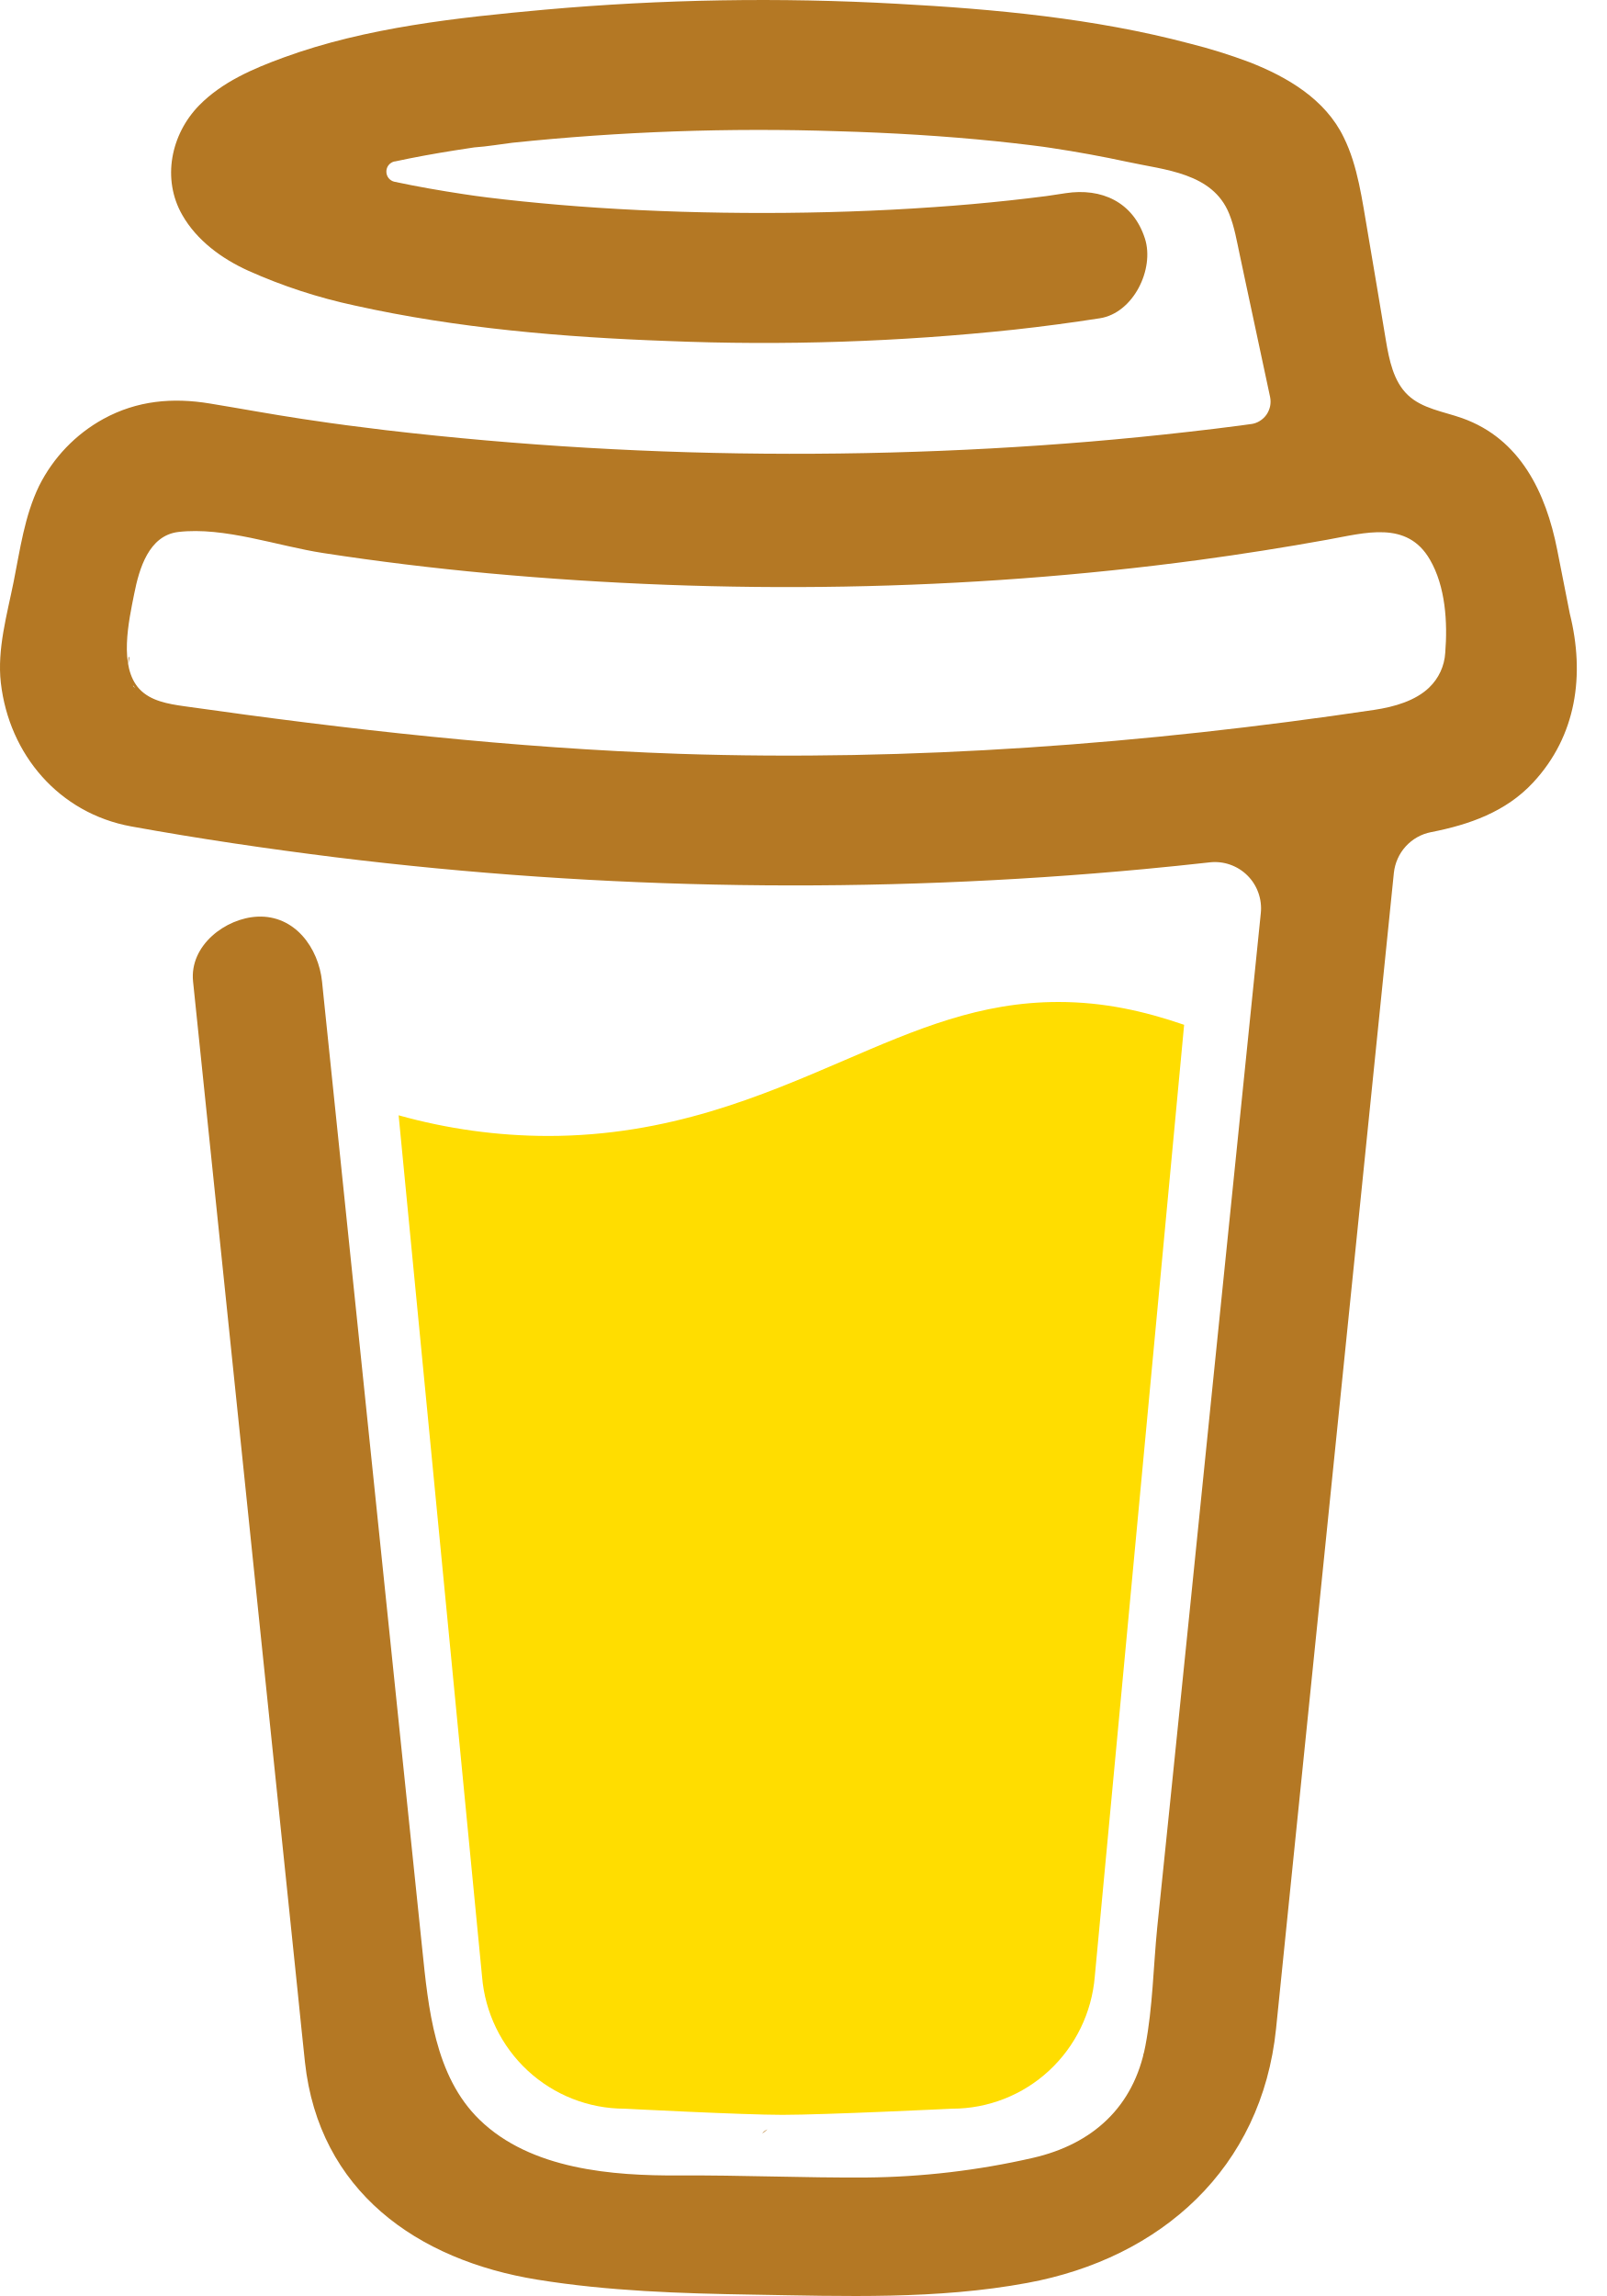
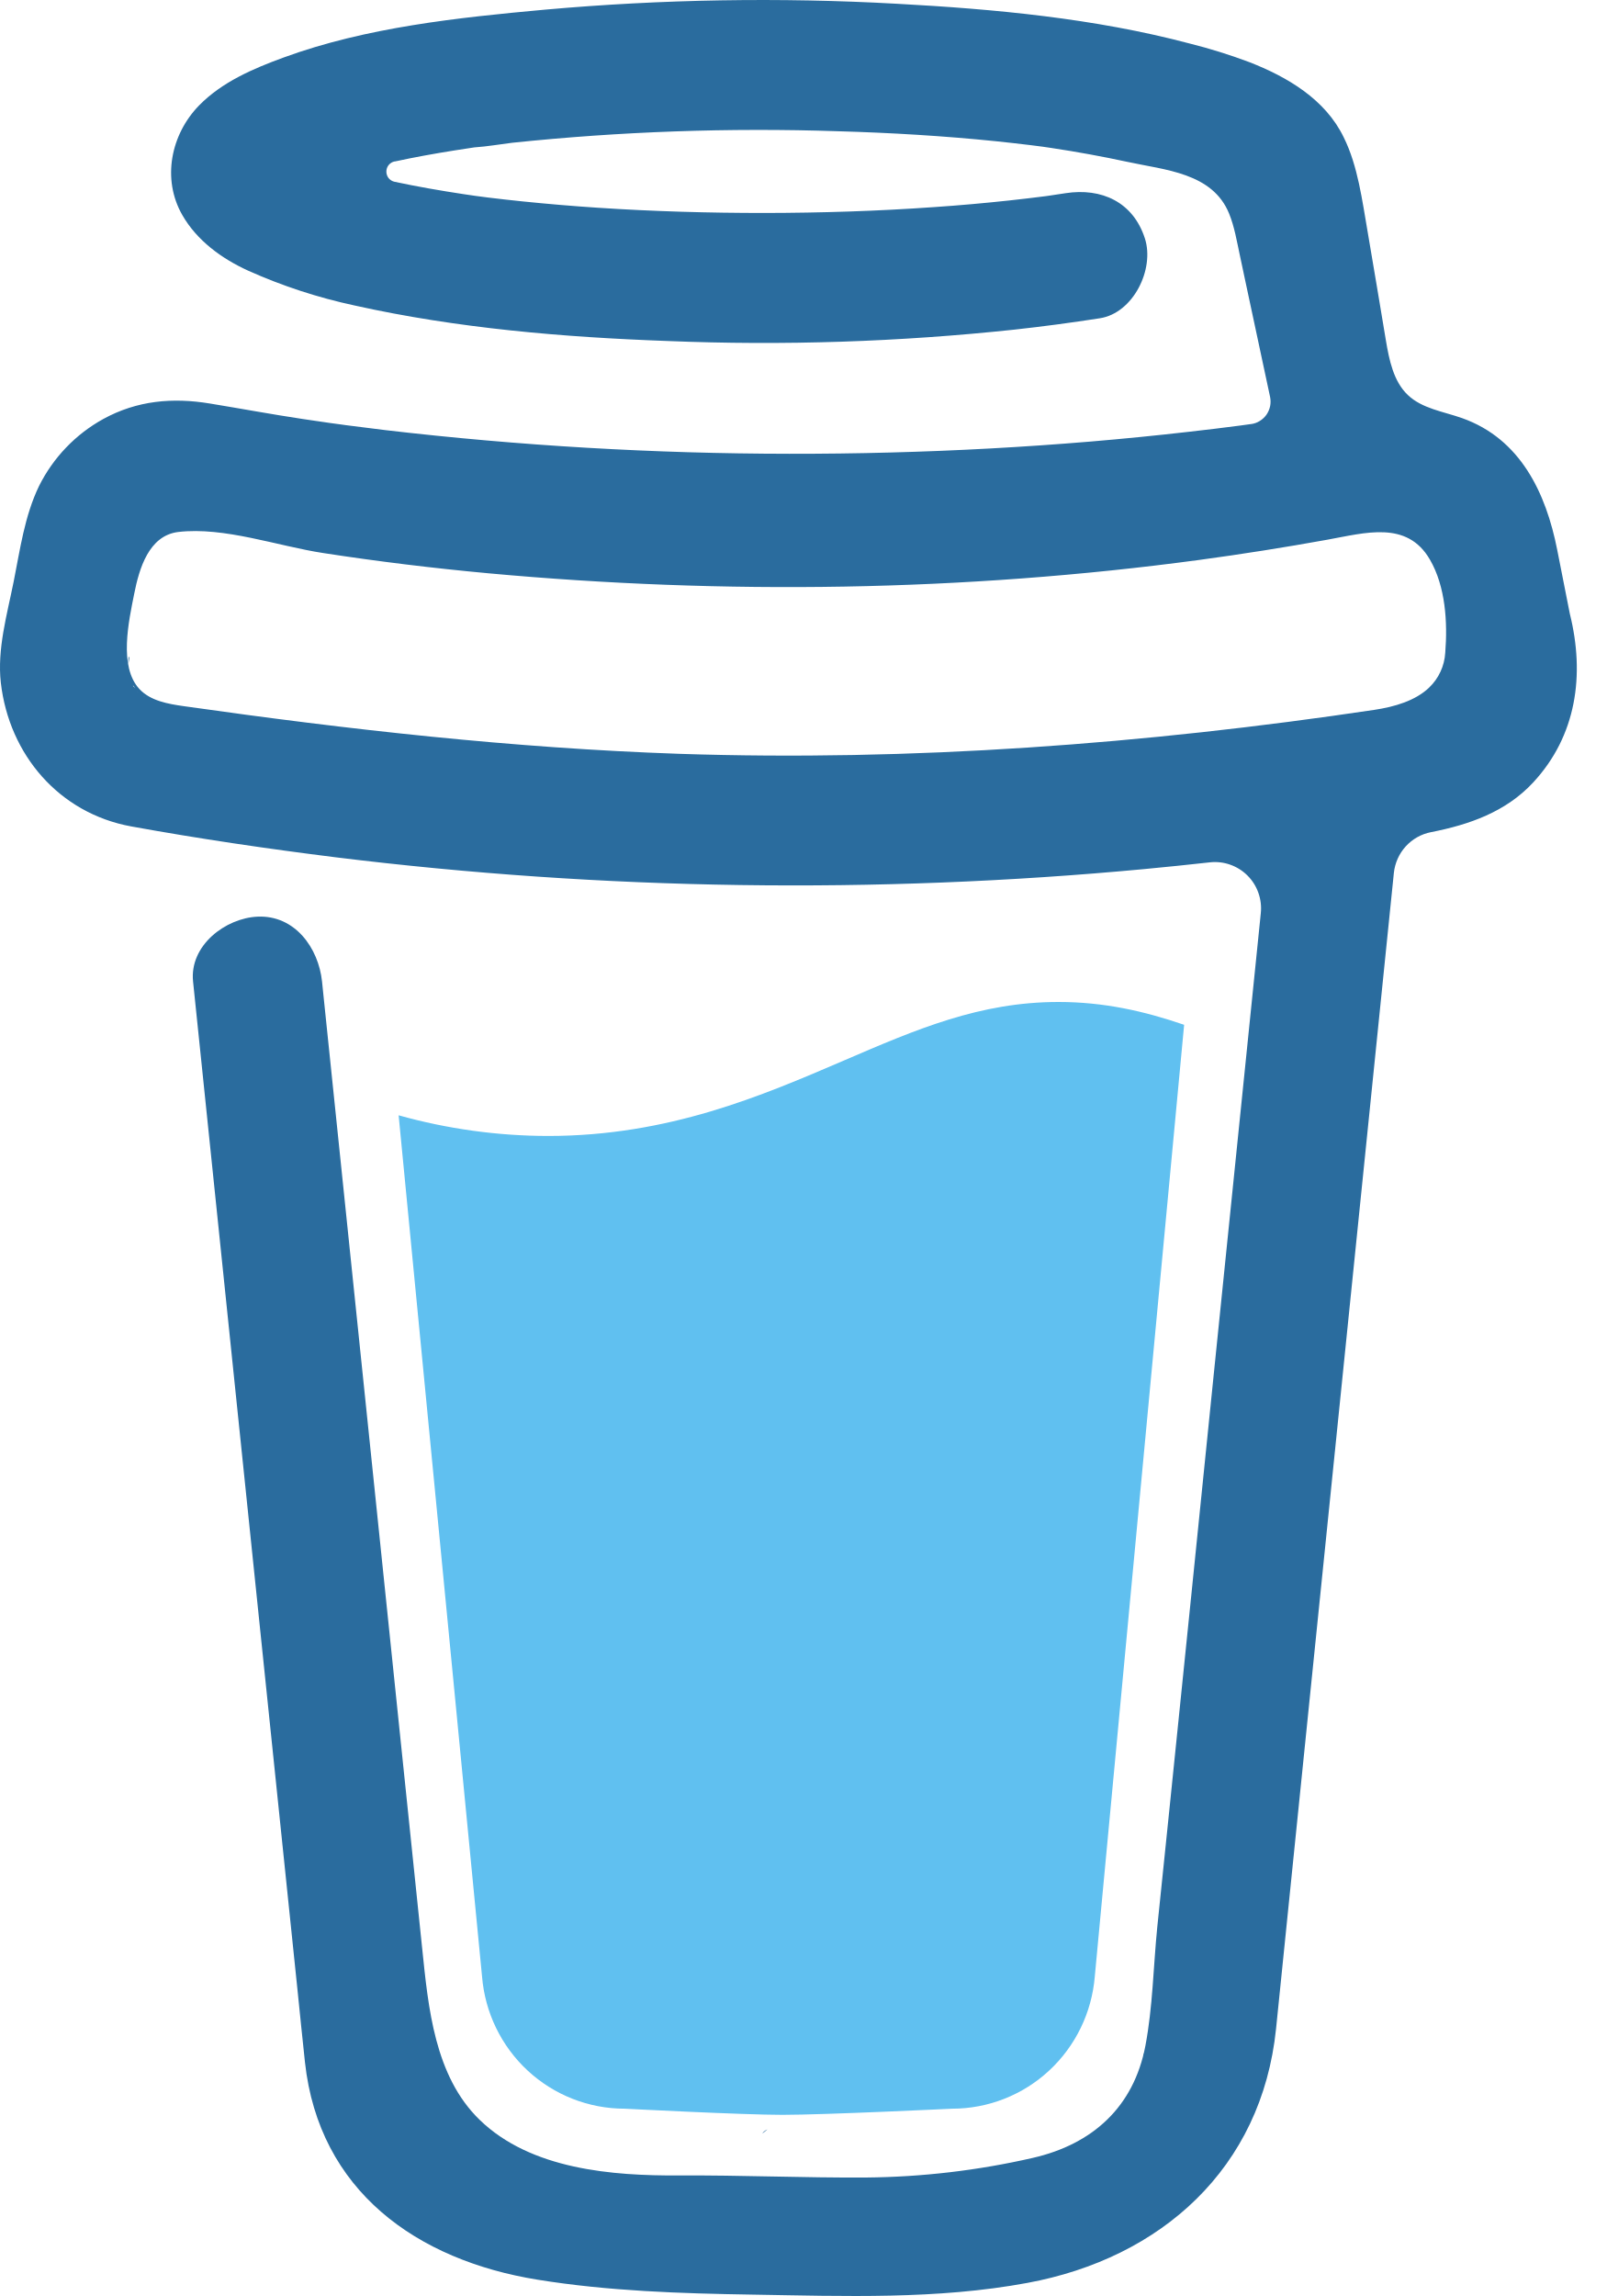
<svg xmlns="http://www.w3.org/2000/svg" width="35" height="50" viewBox="0 0 35 50" fill="none">
-   <path d="M30.751 11.631L30.717 11.611L30.638 11.586C30.67 11.613 30.71 11.629 30.751 11.631Z" fill="#B47824" />
-   <path d="M31.248 15.203L31.21 15.214L31.248 15.203Z" fill="#B47824" />
-   <path d="M30.766 11.625C30.761 11.625 30.756 11.624 30.752 11.622C30.751 11.625 30.751 11.628 30.752 11.631C30.757 11.631 30.762 11.629 30.766 11.625Z" fill="#B47824" />
-   <path d="M30.752 11.631H30.757V11.628L30.752 11.631Z" fill="#B47824" />
-   <path d="M31.218 15.196L31.275 15.163L31.297 15.151L31.316 15.131C31.28 15.146 31.246 15.169 31.218 15.196Z" fill="#B47824" />
-   <path d="M30.851 11.709L30.794 11.655L30.756 11.634C30.777 11.671 30.811 11.697 30.851 11.709Z" fill="#B47824" />
-   <path d="M16.715 46.371C16.67 46.391 16.631 46.421 16.601 46.46L16.636 46.437C16.66 46.415 16.694 46.389 16.715 46.371Z" fill="#B47824" />
-   <path d="M24.924 44.747C24.924 44.697 24.899 44.706 24.905 44.886C24.905 44.872 24.911 44.857 24.913 44.843C24.917 44.811 24.919 44.779 24.924 44.747Z" fill="#B47824" />
-   <path d="M24.072 46.371C24.027 46.391 23.988 46.421 23.957 46.46L23.993 46.437C24.017 46.415 24.051 46.389 24.072 46.371Z" fill="#B47824" />
-   <path d="M10.934 46.757C10.9 46.728 10.859 46.708 10.814 46.701C10.85 46.719 10.886 46.736 10.91 46.749L10.934 46.757Z" fill="#B47824" />
-   <path d="M9.634 45.504C9.629 45.452 9.612 45.401 9.586 45.354C9.605 45.402 9.62 45.452 9.633 45.502L9.634 45.504Z" fill="#B47824" />
-   <path d="M18.372 23.098C16.586 23.866 14.559 24.738 11.933 24.738C10.834 24.736 9.74 24.584 8.682 24.288L10.499 43.044C10.563 43.828 10.918 44.559 11.493 45.092C12.069 45.625 12.822 45.921 13.605 45.921C13.605 45.921 16.18 46.055 17.04 46.055C17.965 46.055 20.738 45.921 20.738 45.921C21.52 45.921 22.274 45.625 22.849 45.092C23.424 44.559 23.779 43.828 23.844 43.044L25.79 22.317C24.92 22.019 24.043 21.82 23.053 21.82C21.342 21.82 19.964 22.412 18.372 23.098Z" fill="#FFDD00" />
-   <path d="M3.059 15.095L3.089 15.124L3.109 15.136C3.094 15.12 3.077 15.107 3.059 15.095Z" fill="#B47824" />
-   <path d="M34.19 13.364L33.916 11.976C33.671 10.731 33.113 9.555 31.843 9.105C31.435 8.961 30.973 8.899 30.661 8.601C30.349 8.303 30.256 7.84 30.184 7.411C30.05 6.623 29.924 5.835 29.787 5.049C29.669 4.373 29.575 3.613 29.267 2.993C28.866 2.16 28.033 1.673 27.205 1.351C26.781 1.192 26.348 1.057 25.908 0.947C23.839 0.399 21.664 0.197 19.536 0.082C16.982 -0.06 14.42 -0.017 11.872 0.21C9.975 0.383 7.977 0.593 6.175 1.253C5.516 1.494 4.837 1.784 4.336 2.296C3.722 2.925 3.521 3.898 3.97 4.682C4.289 5.239 4.829 5.632 5.402 5.893C6.149 6.228 6.929 6.483 7.729 6.654C9.956 7.149 12.263 7.344 14.538 7.426C17.06 7.529 19.586 7.446 22.096 7.178C22.716 7.11 23.336 7.027 23.954 6.931C24.683 6.819 25.15 5.861 24.936 5.194C24.679 4.396 23.989 4.087 23.208 4.207C23.093 4.225 22.979 4.242 22.864 4.259L22.781 4.271C22.516 4.305 22.252 4.336 21.987 4.365C21.441 4.424 20.894 4.473 20.345 4.51C19.116 4.597 17.883 4.636 16.651 4.638C15.44 4.638 14.229 4.604 13.021 4.524C12.47 4.488 11.92 4.441 11.372 4.385C11.122 4.359 10.873 4.332 10.625 4.301L10.388 4.27L10.336 4.263L10.091 4.227C9.589 4.151 9.088 4.064 8.591 3.958C8.541 3.947 8.497 3.919 8.464 3.879C8.432 3.839 8.415 3.788 8.415 3.737C8.415 3.685 8.432 3.635 8.464 3.595C8.497 3.555 8.541 3.527 8.591 3.516H8.601C9.031 3.423 9.464 3.345 9.899 3.276C10.044 3.253 10.189 3.231 10.335 3.209H10.339C10.611 3.191 10.885 3.142 11.156 3.109C13.512 2.863 15.883 2.779 18.251 2.858C19.401 2.891 20.55 2.959 21.695 3.076C21.941 3.102 22.185 3.129 22.43 3.159C22.524 3.171 22.618 3.184 22.712 3.195L22.902 3.223C23.456 3.306 24.007 3.407 24.555 3.525C25.367 3.703 26.41 3.76 26.771 4.655C26.886 4.939 26.938 5.254 27.002 5.552L27.083 5.932C27.085 5.939 27.086 5.946 27.087 5.953C27.279 6.85 27.47 7.747 27.662 8.644C27.676 8.71 27.676 8.779 27.663 8.845C27.649 8.911 27.622 8.974 27.584 9.03C27.545 9.085 27.495 9.132 27.438 9.167C27.381 9.203 27.317 9.226 27.25 9.235H27.244L27.127 9.251L27.012 9.267C26.645 9.315 26.278 9.36 25.911 9.401C25.187 9.484 24.462 9.556 23.736 9.617C22.294 9.737 20.849 9.816 19.4 9.854C18.663 9.874 17.925 9.883 17.187 9.882C14.252 9.879 11.319 9.708 8.403 9.368C8.087 9.33 7.771 9.29 7.456 9.249C7.701 9.28 7.278 9.224 7.192 9.212C6.992 9.184 6.791 9.155 6.59 9.124C5.917 9.023 5.247 8.898 4.575 8.788C3.762 8.653 2.985 8.721 2.25 9.124C1.647 9.456 1.159 9.965 0.85 10.584C0.533 11.243 0.439 11.961 0.297 12.669C0.155 13.377 -0.065 14.139 0.018 14.867C0.198 16.436 1.289 17.711 2.858 17.997C4.334 18.265 5.818 18.483 7.307 18.669C13.152 19.389 19.058 19.475 24.922 18.926C25.4 18.881 25.877 18.832 26.353 18.779C26.502 18.763 26.652 18.78 26.793 18.83C26.935 18.88 27.063 18.96 27.169 19.066C27.276 19.172 27.357 19.301 27.407 19.443C27.457 19.584 27.476 19.736 27.46 19.885L27.312 21.337C27.013 24.27 26.714 27.203 26.414 30.136C26.102 33.216 25.788 36.295 25.472 39.375C25.383 40.242 25.294 41.109 25.204 41.976C25.119 42.829 25.107 43.71 24.946 44.553C24.692 45.88 23.799 46.694 22.496 46.992C21.302 47.266 20.083 47.409 18.859 47.42C17.502 47.428 16.145 47.367 14.788 47.375C13.339 47.383 11.565 47.248 10.447 46.164C9.464 45.211 9.328 43.72 9.195 42.431C9.016 40.723 8.84 39.016 8.664 37.31L7.681 27.819L7.045 21.679C7.034 21.577 7.024 21.477 7.014 21.375C6.937 20.642 6.422 19.925 5.609 19.962C4.914 19.993 4.123 20.587 4.205 21.375L4.676 25.927L5.651 35.344C5.929 38.019 6.206 40.694 6.483 43.37C6.536 43.883 6.586 44.397 6.642 44.909C6.948 47.71 9.075 49.22 11.709 49.645C13.247 49.894 14.823 49.945 16.384 49.97C18.385 50.003 20.406 50.08 22.375 49.715C25.291 49.177 27.48 47.218 27.792 44.18C27.881 43.303 27.971 42.426 28.06 41.548C28.356 38.646 28.652 35.743 28.948 32.841L29.915 23.356L30.358 19.009C30.381 18.794 30.471 18.591 30.617 18.431C30.762 18.272 30.955 18.163 31.166 18.122C32.001 17.959 32.798 17.68 33.391 17.041C34.335 16.025 34.523 14.7 34.19 13.364ZM2.815 14.302C2.828 14.296 2.805 14.405 2.795 14.456C2.793 14.379 2.797 14.31 2.815 14.302ZM2.896 14.931C2.903 14.927 2.923 14.953 2.944 14.986C2.912 14.956 2.892 14.934 2.896 14.931H2.896ZM2.976 15.037C3.005 15.086 3.02 15.117 2.976 15.037V15.037ZM3.136 15.167H3.14C3.14 15.172 3.147 15.177 3.15 15.181C3.145 15.176 3.14 15.171 3.135 15.167H3.136ZM31.128 14.972C30.828 15.259 30.377 15.392 29.93 15.459C24.928 16.205 19.852 16.583 14.794 16.416C11.175 16.292 7.593 15.888 4.009 15.379C3.658 15.329 3.278 15.264 3.036 15.004C2.581 14.513 2.805 13.524 2.923 12.931C3.031 12.387 3.239 11.663 3.882 11.585C4.885 11.467 6.05 11.893 7.042 12.044C8.237 12.228 9.437 12.374 10.641 12.485C15.779 12.956 21.003 12.882 26.118 12.194C27.05 12.068 27.98 11.921 28.905 11.754C29.73 11.606 30.644 11.326 31.142 12.185C31.484 12.771 31.53 13.554 31.477 14.215C31.46 14.503 31.335 14.774 31.127 14.972H31.128Z" fill="#B47824" />
+   <path d="M30.751 11.631L30.717 11.611L30.638 11.586C30.67 11.613 30.71 11.629 30.751 11.631Z" fill="#2A6C9E" />
+   <path d="M31.248 15.203L31.21 15.214L31.248 15.203Z" fill="#2A6C9E" />
+   <path d="M30.766 11.625C30.761 11.625 30.756 11.624 30.752 11.622C30.751 11.625 30.751 11.628 30.752 11.631C30.757 11.631 30.762 11.629 30.766 11.625Z" fill="#2A6C9E" />
+   <path d="M30.752 11.631H30.757V11.628L30.752 11.631Z" fill="#2A6C9E" />
+   <path d="M31.218 15.196L31.275 15.163L31.297 15.151L31.316 15.131C31.28 15.146 31.246 15.169 31.218 15.196Z" fill="#2A6C9E" />
+   <path d="M30.851 11.709L30.794 11.655L30.756 11.634C30.777 11.671 30.811 11.697 30.851 11.709Z" fill="#2A6C9E" />
+   <path d="M16.715 46.371C16.67 46.391 16.631 46.421 16.601 46.46L16.636 46.437C16.66 46.415 16.694 46.389 16.715 46.371Z" fill="#2A6C9E" />
+   <path d="M24.924 44.747C24.924 44.697 24.899 44.706 24.905 44.886C24.905 44.872 24.911 44.857 24.913 44.843C24.917 44.811 24.919 44.779 24.924 44.747Z" fill="#2A6C9E" />
+   <path d="M24.072 46.371C24.027 46.391 23.988 46.421 23.957 46.46L23.993 46.437C24.017 46.415 24.051 46.389 24.072 46.371Z" fill="#2A6C9E" />
+   <path d="M10.934 46.757C10.9 46.728 10.859 46.708 10.814 46.701C10.85 46.719 10.886 46.736 10.91 46.749L10.934 46.757Z" fill="#2A6C9E" />
+   <path d="M9.634 45.504C9.629 45.452 9.612 45.401 9.586 45.354C9.605 45.402 9.62 45.452 9.633 45.502L9.634 45.504Z" fill="#2A6C9E" />
+   <path d="M18.372 23.098C16.586 23.866 14.559 24.738 11.933 24.738C10.834 24.736 9.74 24.584 8.682 24.288L10.499 43.044C10.563 43.828 10.918 44.559 11.493 45.092C12.069 45.625 12.822 45.921 13.605 45.921C13.605 45.921 16.18 46.055 17.04 46.055C17.965 46.055 20.738 45.921 20.738 45.921C21.52 45.921 22.274 45.625 22.849 45.092C23.424 44.559 23.779 43.828 23.844 43.044L25.79 22.317C24.92 22.019 24.043 21.82 23.053 21.82C21.342 21.82 19.964 22.412 18.372 23.098Z" fill="#60C0F0" />
+   <path d="M3.059 15.095L3.089 15.124L3.109 15.136C3.094 15.12 3.077 15.107 3.059 15.095Z" fill="#2A6C9E" />
+   <path d="M34.19 13.364L33.916 11.976C33.671 10.731 33.113 9.555 31.843 9.105C31.435 8.961 30.973 8.899 30.661 8.601C30.349 8.303 30.256 7.84 30.184 7.411C30.05 6.623 29.924 5.835 29.787 5.049C29.669 4.373 29.575 3.613 29.267 2.993C28.866 2.16 28.033 1.673 27.205 1.351C26.781 1.192 26.348 1.057 25.908 0.947C23.839 0.399 21.664 0.197 19.536 0.082C16.982 -0.06 14.42 -0.017 11.872 0.21C9.975 0.383 7.977 0.593 6.175 1.253C5.516 1.494 4.837 1.784 4.336 2.296C3.722 2.925 3.521 3.898 3.97 4.682C4.289 5.239 4.829 5.632 5.402 5.893C6.149 6.228 6.929 6.483 7.729 6.654C9.956 7.149 12.263 7.344 14.538 7.426C17.06 7.529 19.586 7.446 22.096 7.178C22.716 7.11 23.336 7.027 23.954 6.931C24.683 6.819 25.15 5.861 24.936 5.194C24.679 4.396 23.989 4.087 23.208 4.207C23.093 4.225 22.979 4.242 22.864 4.259L22.781 4.271C22.516 4.305 22.252 4.336 21.987 4.365C21.441 4.424 20.894 4.473 20.345 4.51C19.116 4.597 17.883 4.636 16.651 4.638C15.44 4.638 14.229 4.604 13.021 4.524C12.47 4.488 11.92 4.441 11.372 4.385C11.122 4.359 10.873 4.332 10.625 4.301L10.388 4.27L10.336 4.263L10.091 4.227C9.589 4.151 9.088 4.064 8.591 3.958C8.541 3.947 8.497 3.919 8.464 3.879C8.432 3.839 8.415 3.788 8.415 3.737C8.415 3.685 8.432 3.635 8.464 3.595C8.497 3.555 8.541 3.527 8.591 3.516H8.601C9.031 3.423 9.464 3.345 9.899 3.276C10.044 3.253 10.189 3.231 10.335 3.209H10.339C10.611 3.191 10.885 3.142 11.156 3.109C13.512 2.863 15.883 2.779 18.251 2.858C19.401 2.891 20.55 2.959 21.695 3.076C21.941 3.102 22.185 3.129 22.43 3.159C22.524 3.171 22.618 3.184 22.712 3.195L22.902 3.223C23.456 3.306 24.007 3.407 24.555 3.525C25.367 3.703 26.41 3.76 26.771 4.655C26.886 4.939 26.938 5.254 27.002 5.552L27.083 5.932C27.085 5.939 27.086 5.946 27.087 5.953C27.279 6.85 27.47 7.747 27.662 8.644C27.676 8.71 27.676 8.779 27.663 8.845C27.649 8.911 27.622 8.974 27.584 9.03C27.545 9.085 27.495 9.132 27.438 9.167C27.381 9.203 27.317 9.226 27.25 9.235H27.244L27.127 9.251L27.012 9.267C26.645 9.315 26.278 9.36 25.911 9.401C25.187 9.484 24.462 9.556 23.736 9.617C22.294 9.737 20.849 9.816 19.4 9.854C18.663 9.874 17.925 9.883 17.187 9.882C14.252 9.879 11.319 9.708 8.403 9.368C8.087 9.33 7.771 9.29 7.456 9.249C7.701 9.28 7.278 9.224 7.192 9.212C6.992 9.184 6.791 9.155 6.59 9.124C5.917 9.023 5.247 8.898 4.575 8.788C3.762 8.653 2.985 8.721 2.25 9.124C1.647 9.456 1.159 9.965 0.85 10.584C0.533 11.243 0.439 11.961 0.297 12.669C0.155 13.377 -0.065 14.139 0.018 14.867C0.198 16.436 1.289 17.711 2.858 17.997C4.334 18.265 5.818 18.483 7.307 18.669C13.152 19.389 19.058 19.475 24.922 18.926C25.4 18.881 25.877 18.832 26.353 18.779C26.502 18.763 26.652 18.78 26.793 18.83C26.935 18.88 27.063 18.96 27.169 19.066C27.276 19.172 27.357 19.301 27.407 19.443C27.457 19.584 27.476 19.736 27.46 19.885L27.312 21.337C27.013 24.27 26.714 27.203 26.414 30.136C26.102 33.216 25.788 36.295 25.472 39.375C25.383 40.242 25.294 41.109 25.204 41.976C25.119 42.829 25.107 43.71 24.946 44.553C24.692 45.88 23.799 46.694 22.496 46.992C21.302 47.266 20.083 47.409 18.859 47.42C17.502 47.428 16.145 47.367 14.788 47.375C13.339 47.383 11.565 47.248 10.447 46.164C9.464 45.211 9.328 43.72 9.195 42.431C9.016 40.723 8.84 39.016 8.664 37.31L7.681 27.819L7.045 21.679C7.034 21.577 7.024 21.477 7.014 21.375C6.937 20.642 6.422 19.925 5.609 19.962C4.914 19.993 4.123 20.587 4.205 21.375L4.676 25.927L5.651 35.344C5.929 38.019 6.206 40.694 6.483 43.37C6.536 43.883 6.586 44.397 6.642 44.909C6.948 47.71 9.075 49.22 11.709 49.645C13.247 49.894 14.823 49.945 16.384 49.97C18.385 50.003 20.406 50.08 22.375 49.715C25.291 49.177 27.48 47.218 27.792 44.18C27.881 43.303 27.971 42.426 28.06 41.548C28.356 38.646 28.652 35.743 28.948 32.841L29.915 23.356L30.358 19.009C30.381 18.794 30.471 18.591 30.617 18.431C30.762 18.272 30.955 18.163 31.166 18.122C32.001 17.959 32.798 17.68 33.391 17.041C34.335 16.025 34.523 14.7 34.19 13.364ZM2.815 14.302C2.828 14.296 2.805 14.405 2.795 14.456C2.793 14.379 2.797 14.31 2.815 14.302ZM2.896 14.931C2.903 14.927 2.923 14.953 2.944 14.986C2.912 14.956 2.892 14.934 2.896 14.931H2.896ZM2.976 15.037C3.005 15.086 3.02 15.117 2.976 15.037V15.037ZM3.136 15.167H3.14C3.14 15.172 3.147 15.177 3.15 15.181C3.145 15.176 3.14 15.171 3.135 15.167H3.136ZM31.128 14.972C30.828 15.259 30.377 15.392 29.93 15.459C24.928 16.205 19.852 16.583 14.794 16.416C11.175 16.292 7.593 15.888 4.009 15.379C3.658 15.329 3.278 15.264 3.036 15.004C2.581 14.513 2.805 13.524 2.923 12.931C3.031 12.387 3.239 11.663 3.882 11.585C4.885 11.467 6.05 11.893 7.042 12.044C8.237 12.228 9.437 12.374 10.641 12.485C15.779 12.956 21.003 12.882 26.118 12.194C27.05 12.068 27.98 11.921 28.905 11.754C29.73 11.606 30.644 11.326 31.142 12.185C31.484 12.771 31.53 13.554 31.477 14.215C31.46 14.503 31.335 14.774 31.127 14.972H31.128Z" fill="#2A6C9E" />
</svg>
